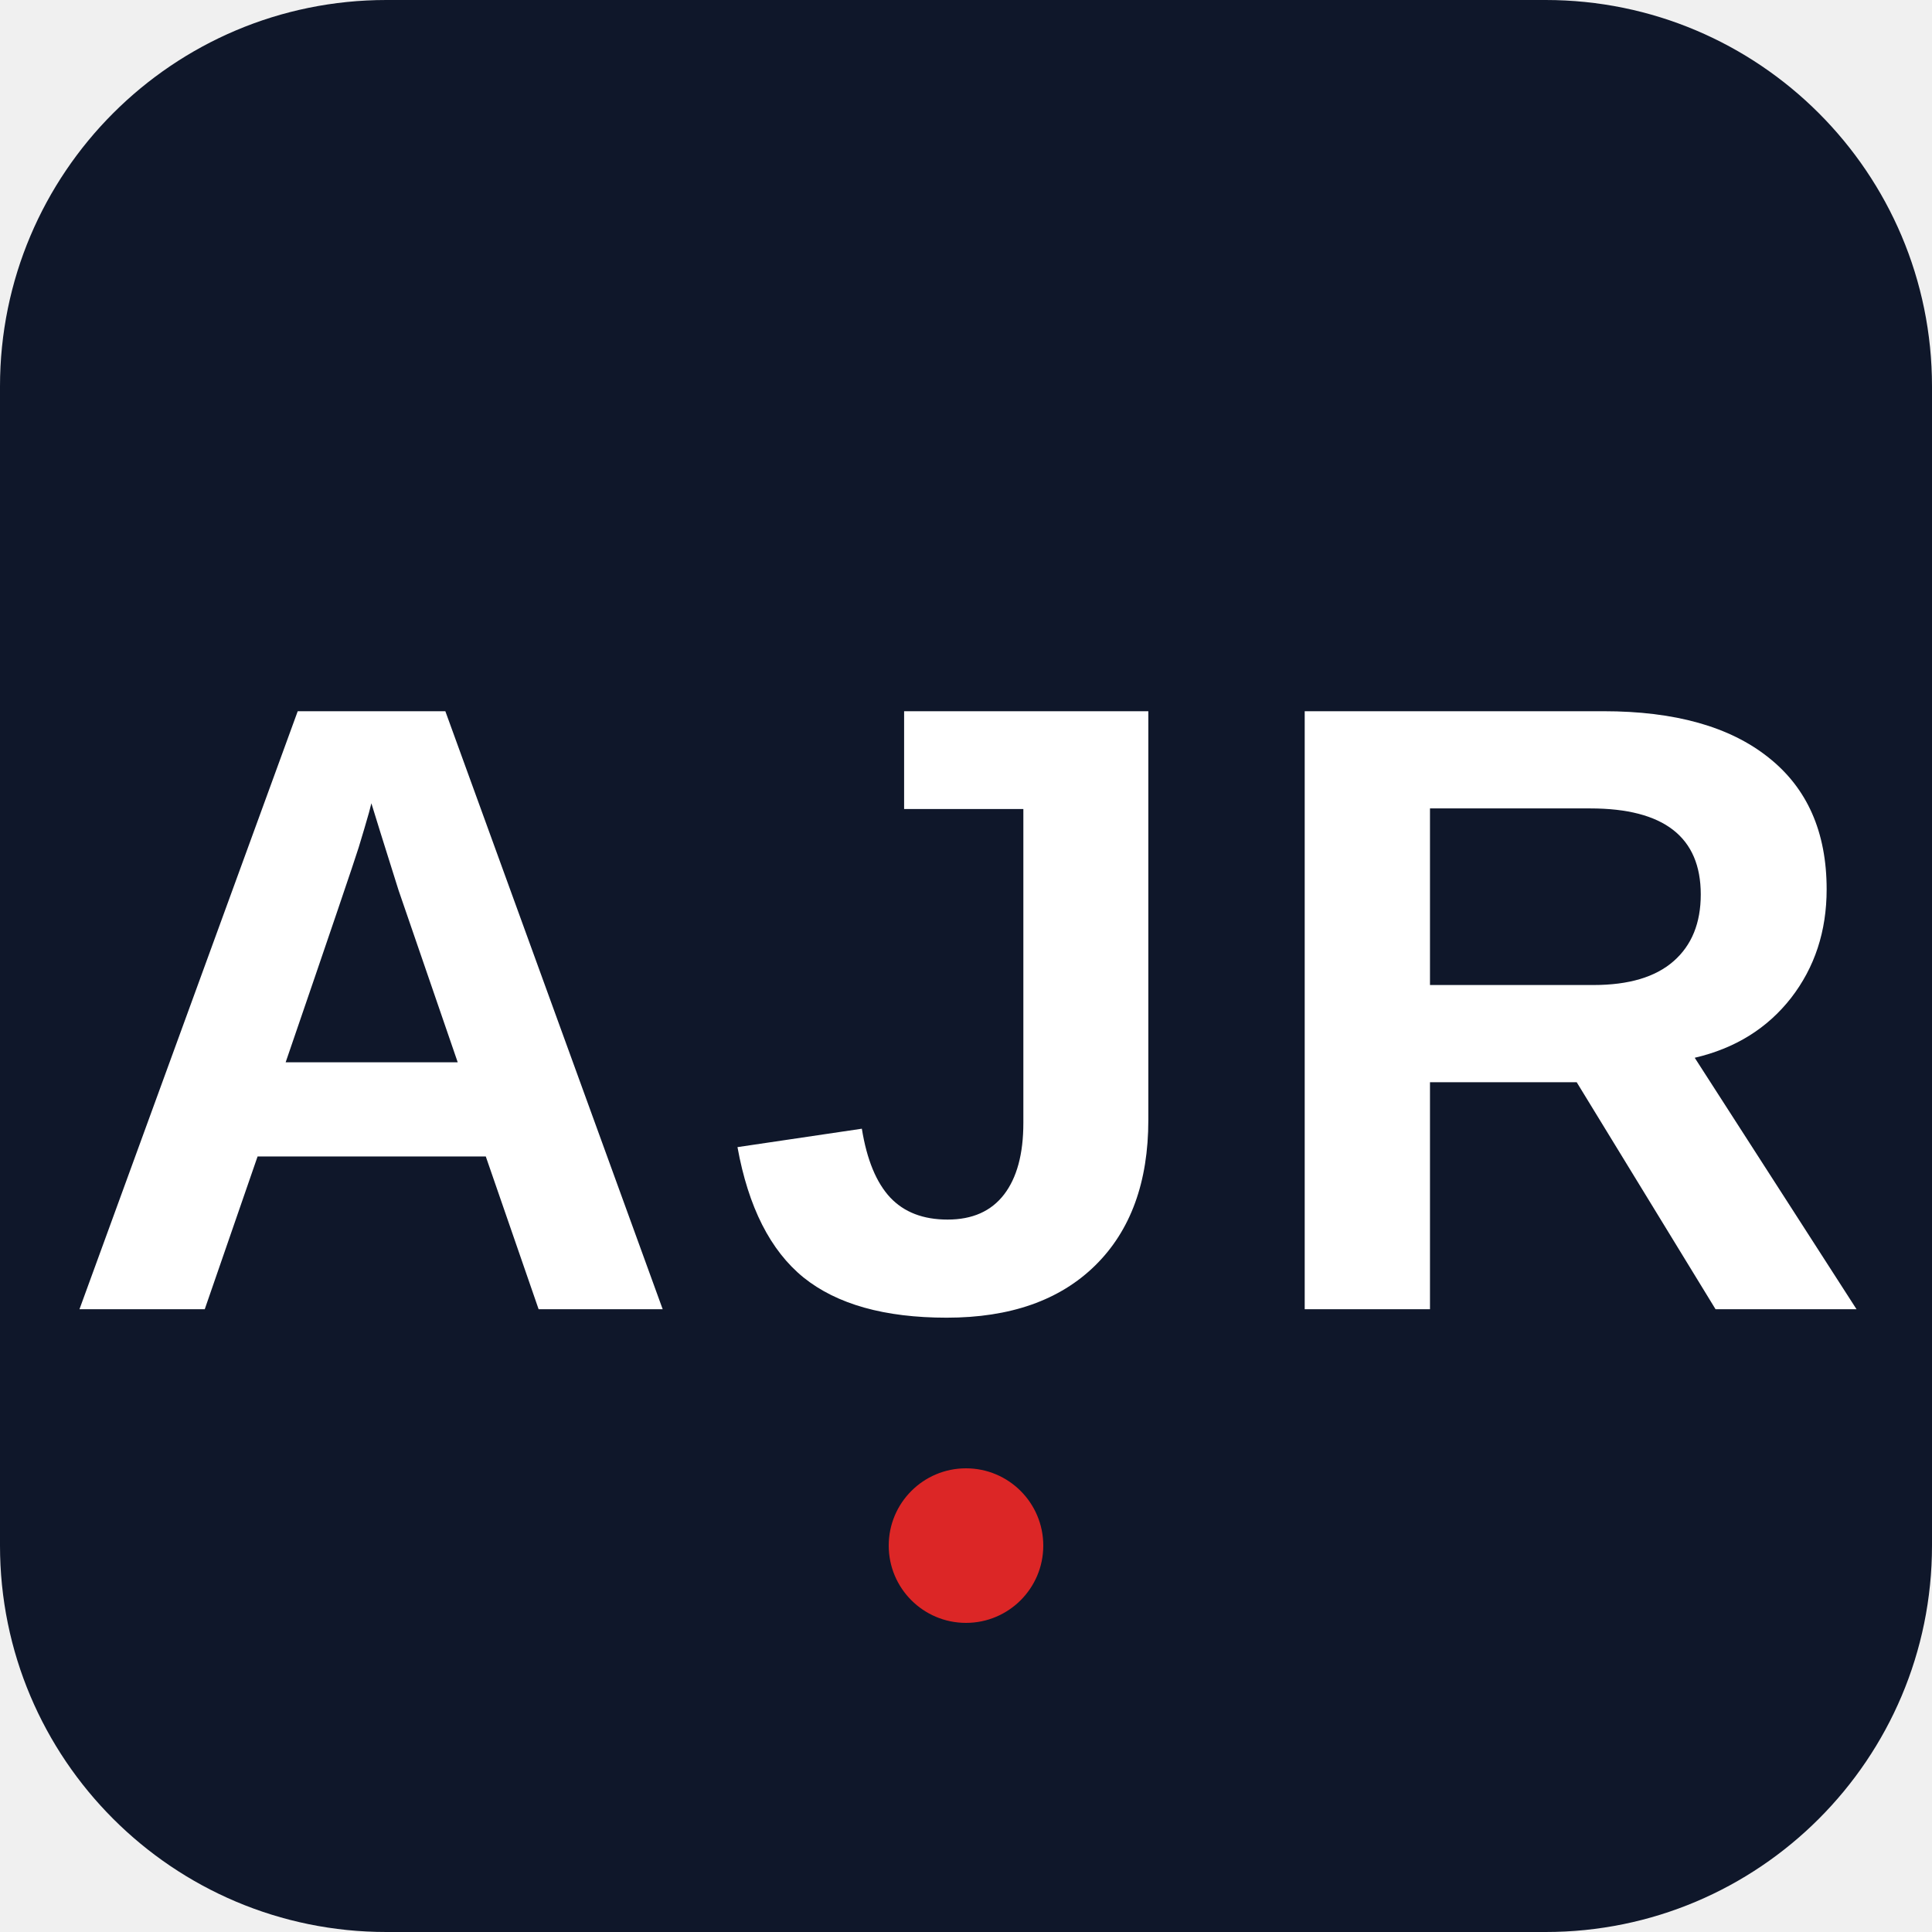
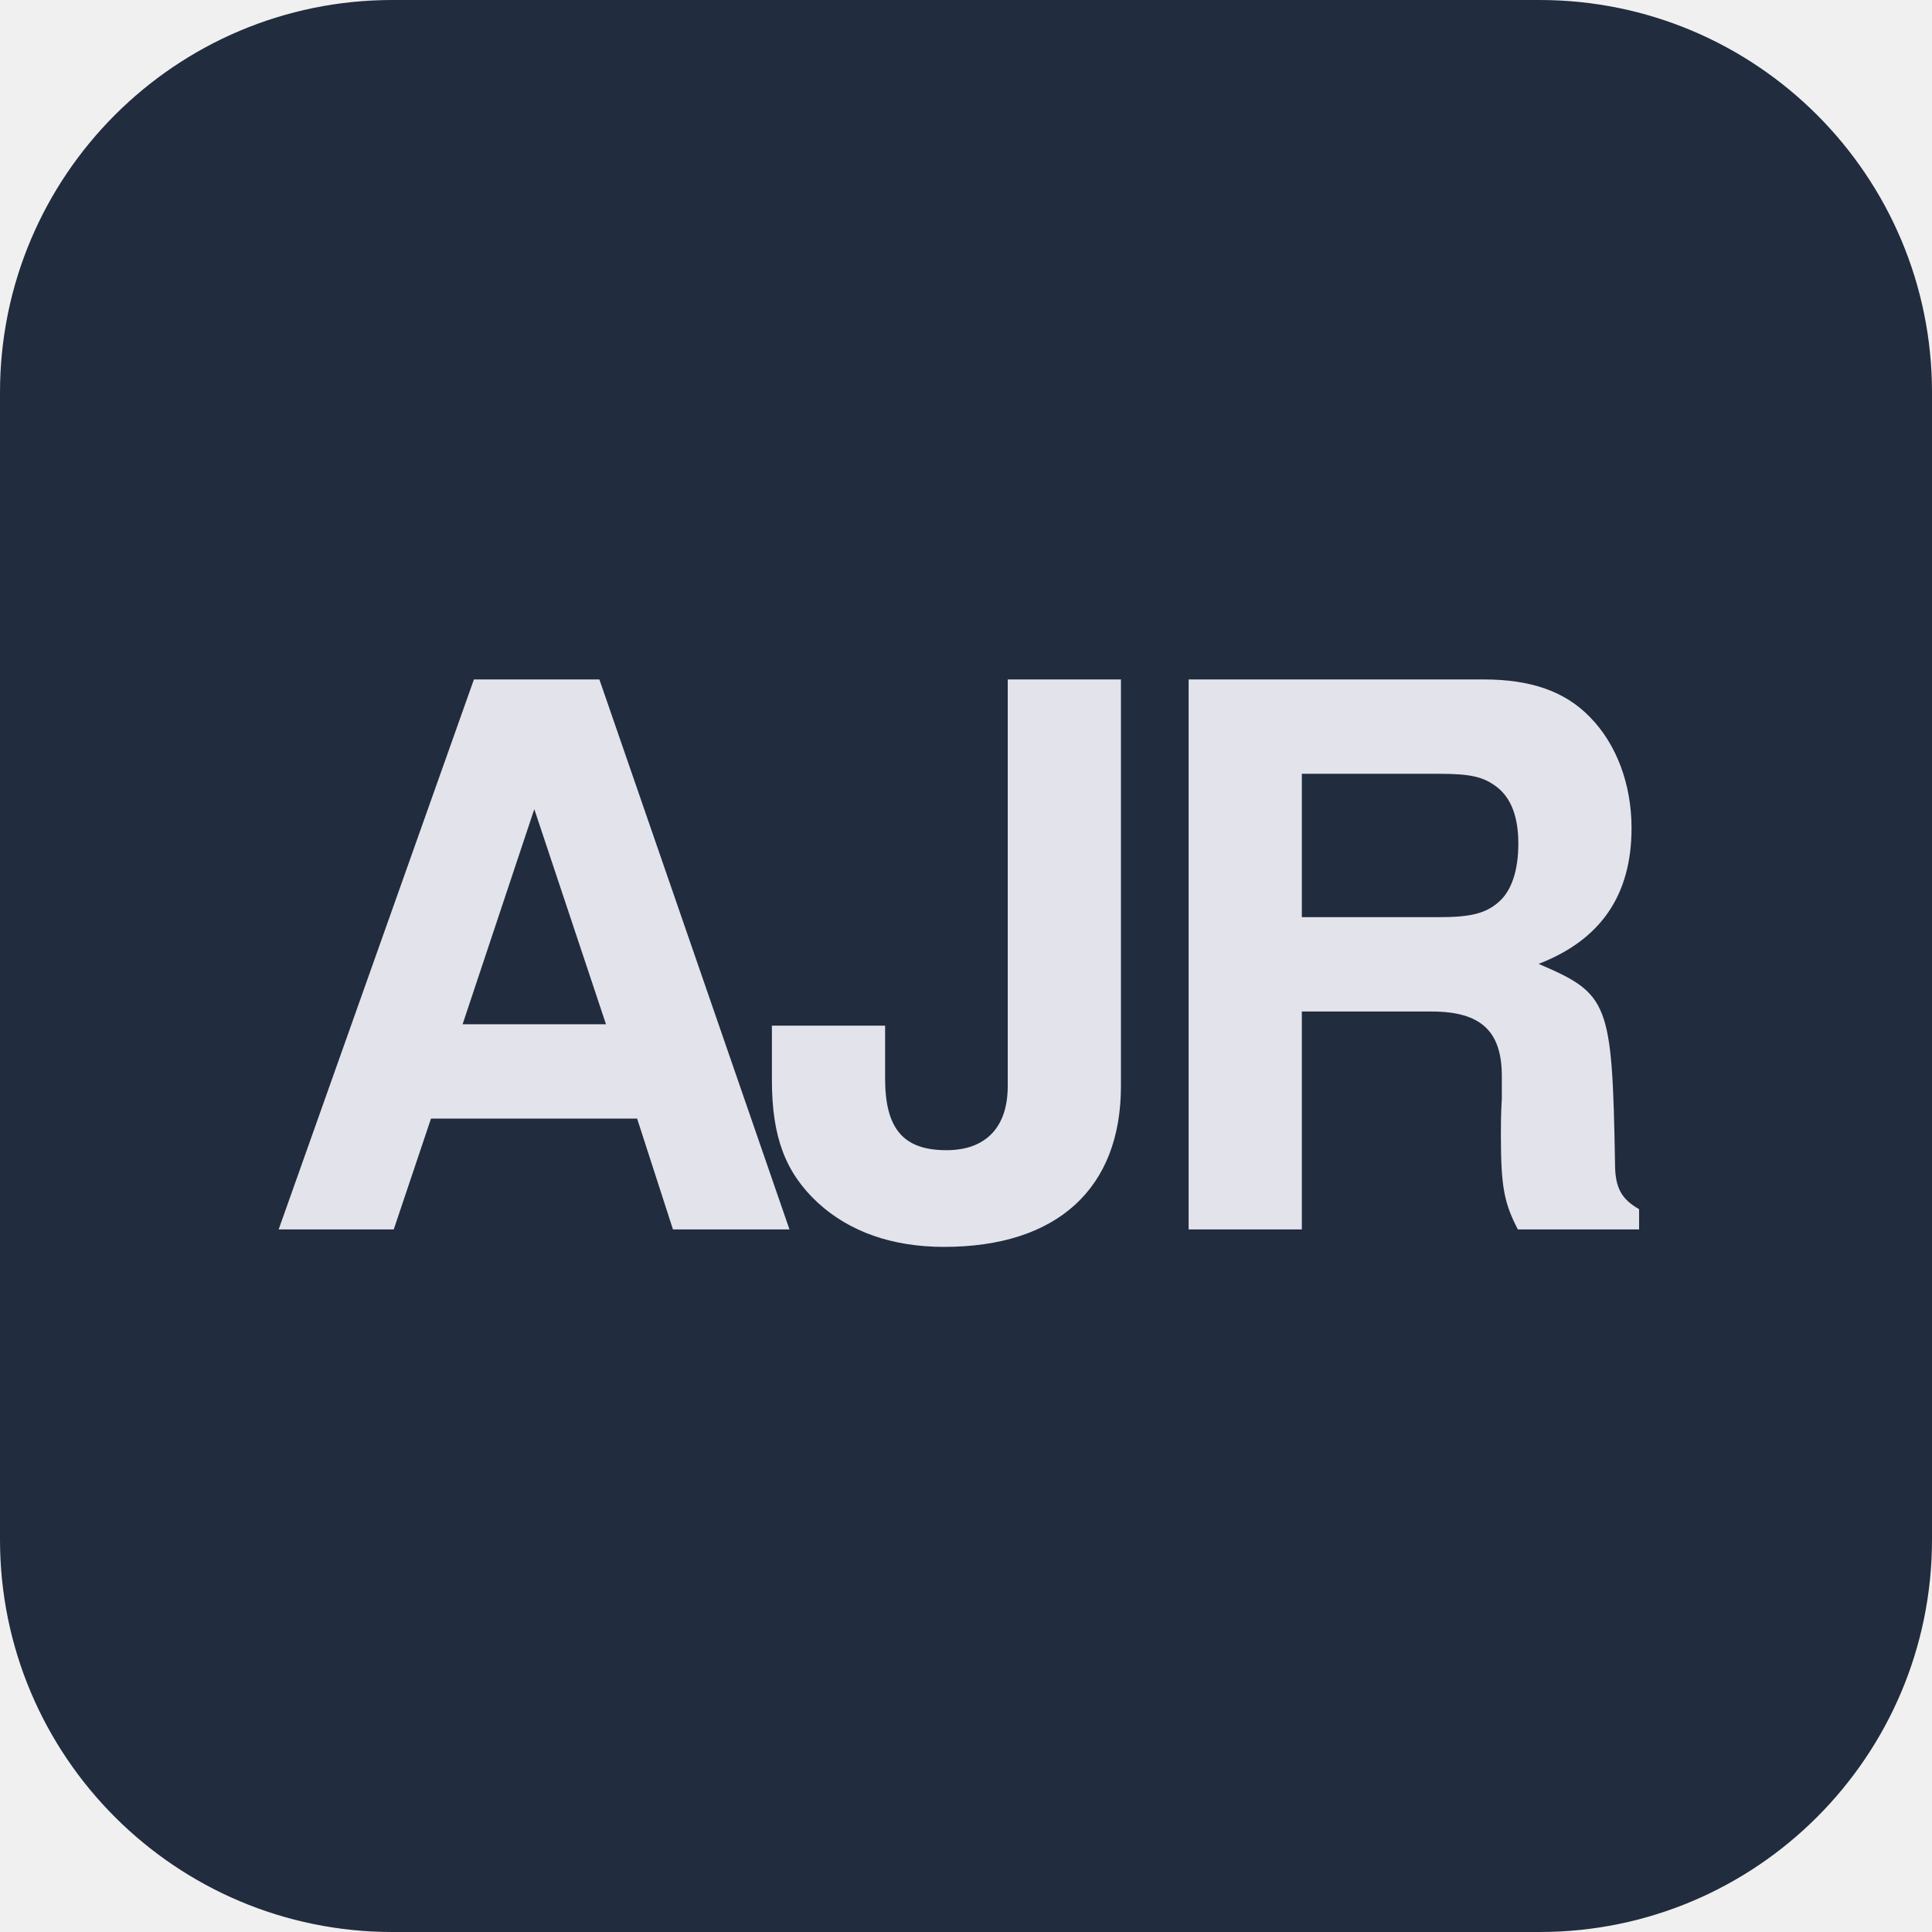
- <svg xmlns="http://www.w3.org/2000/svg" viewBox="0 0 100 100">
-   <rect width="100" height="100" rx="20" fill="#0F172A" />
-   <text x="50%" y="55%" dominant-baseline="middle" text-anchor="middle" font-family="Arial, sans-serif" font-weight="900" font-size="45" fill="#FFFFFF" letter-spacing="2">AJR</text>
-   <circle cx="50" cy="80" r="4" fill="#DC2626" />
+ <svg xmlns="http://www.w3.org/2000/svg" viewBox="0 0 64 64">
+   <rect width="64" height="64" rx="13" fill="#212C3E" />
+   <text x="32" y="35" font-family="Helvetica, Arial, sans-serif" font-weight="700" font-size="25" letter-spacing="-1.5" fill="#E3E4EB" text-anchor="middle" dominant-baseline="central">AJR</text>
</svg>
